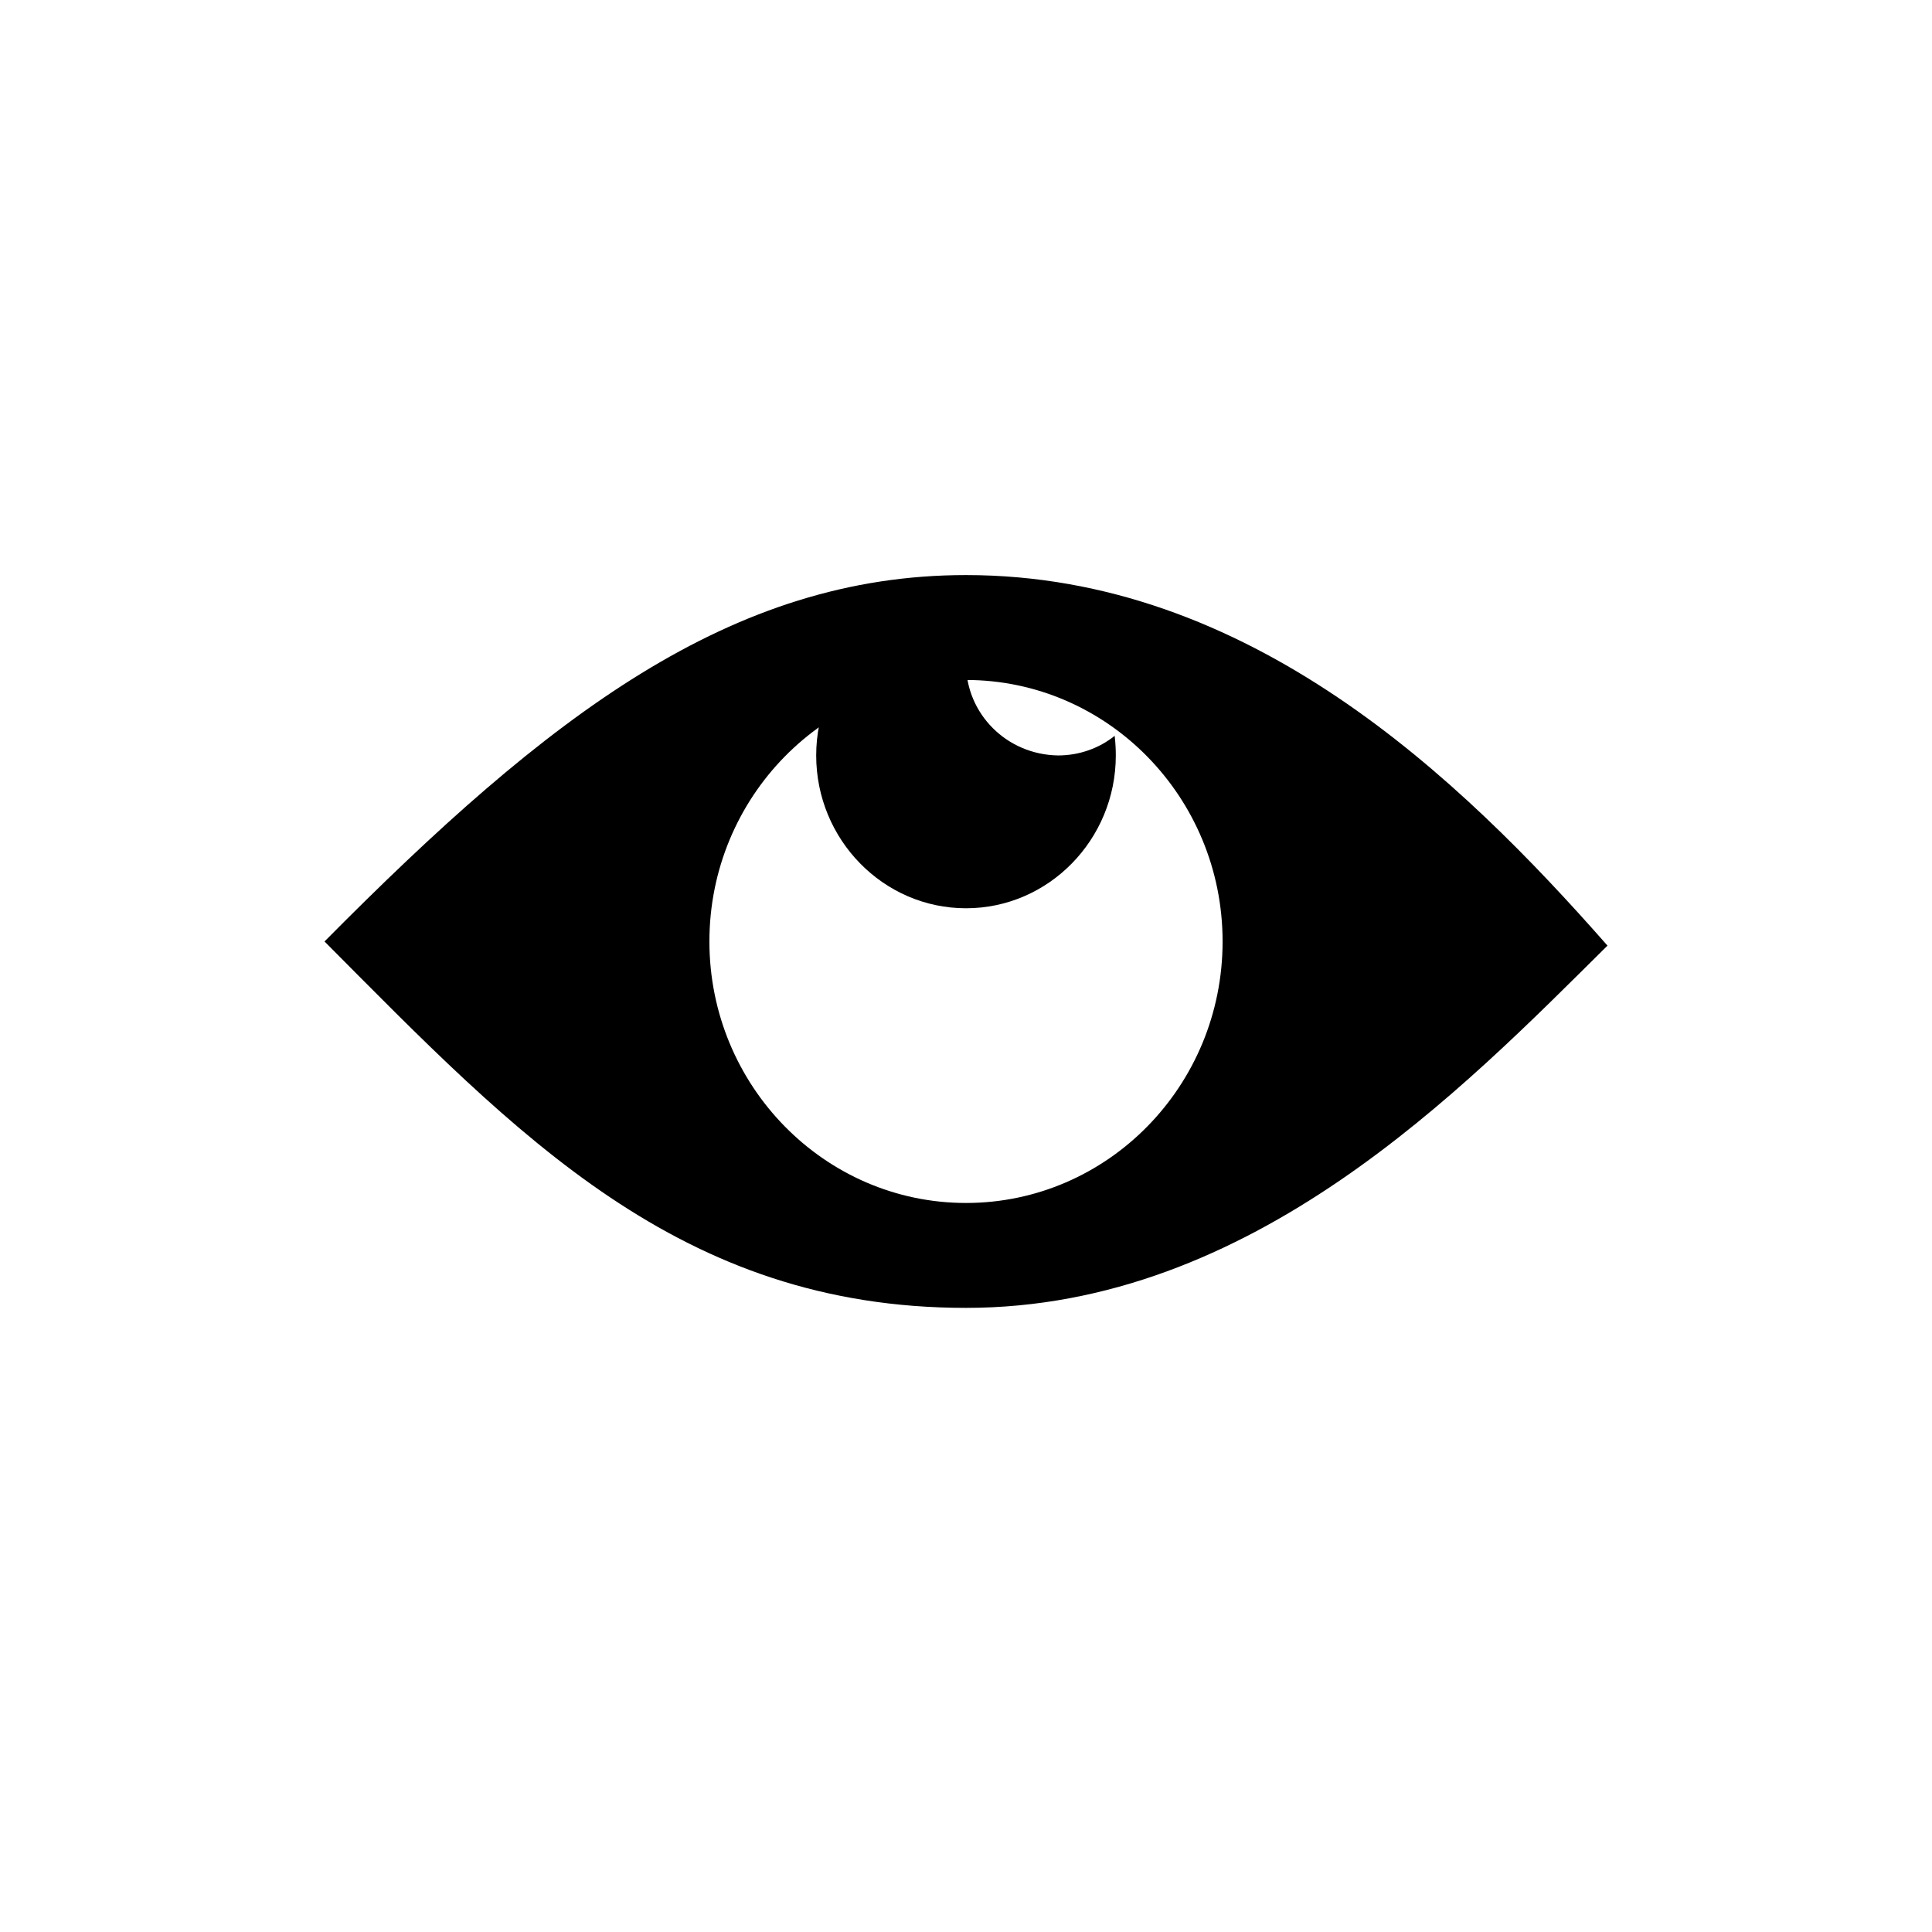
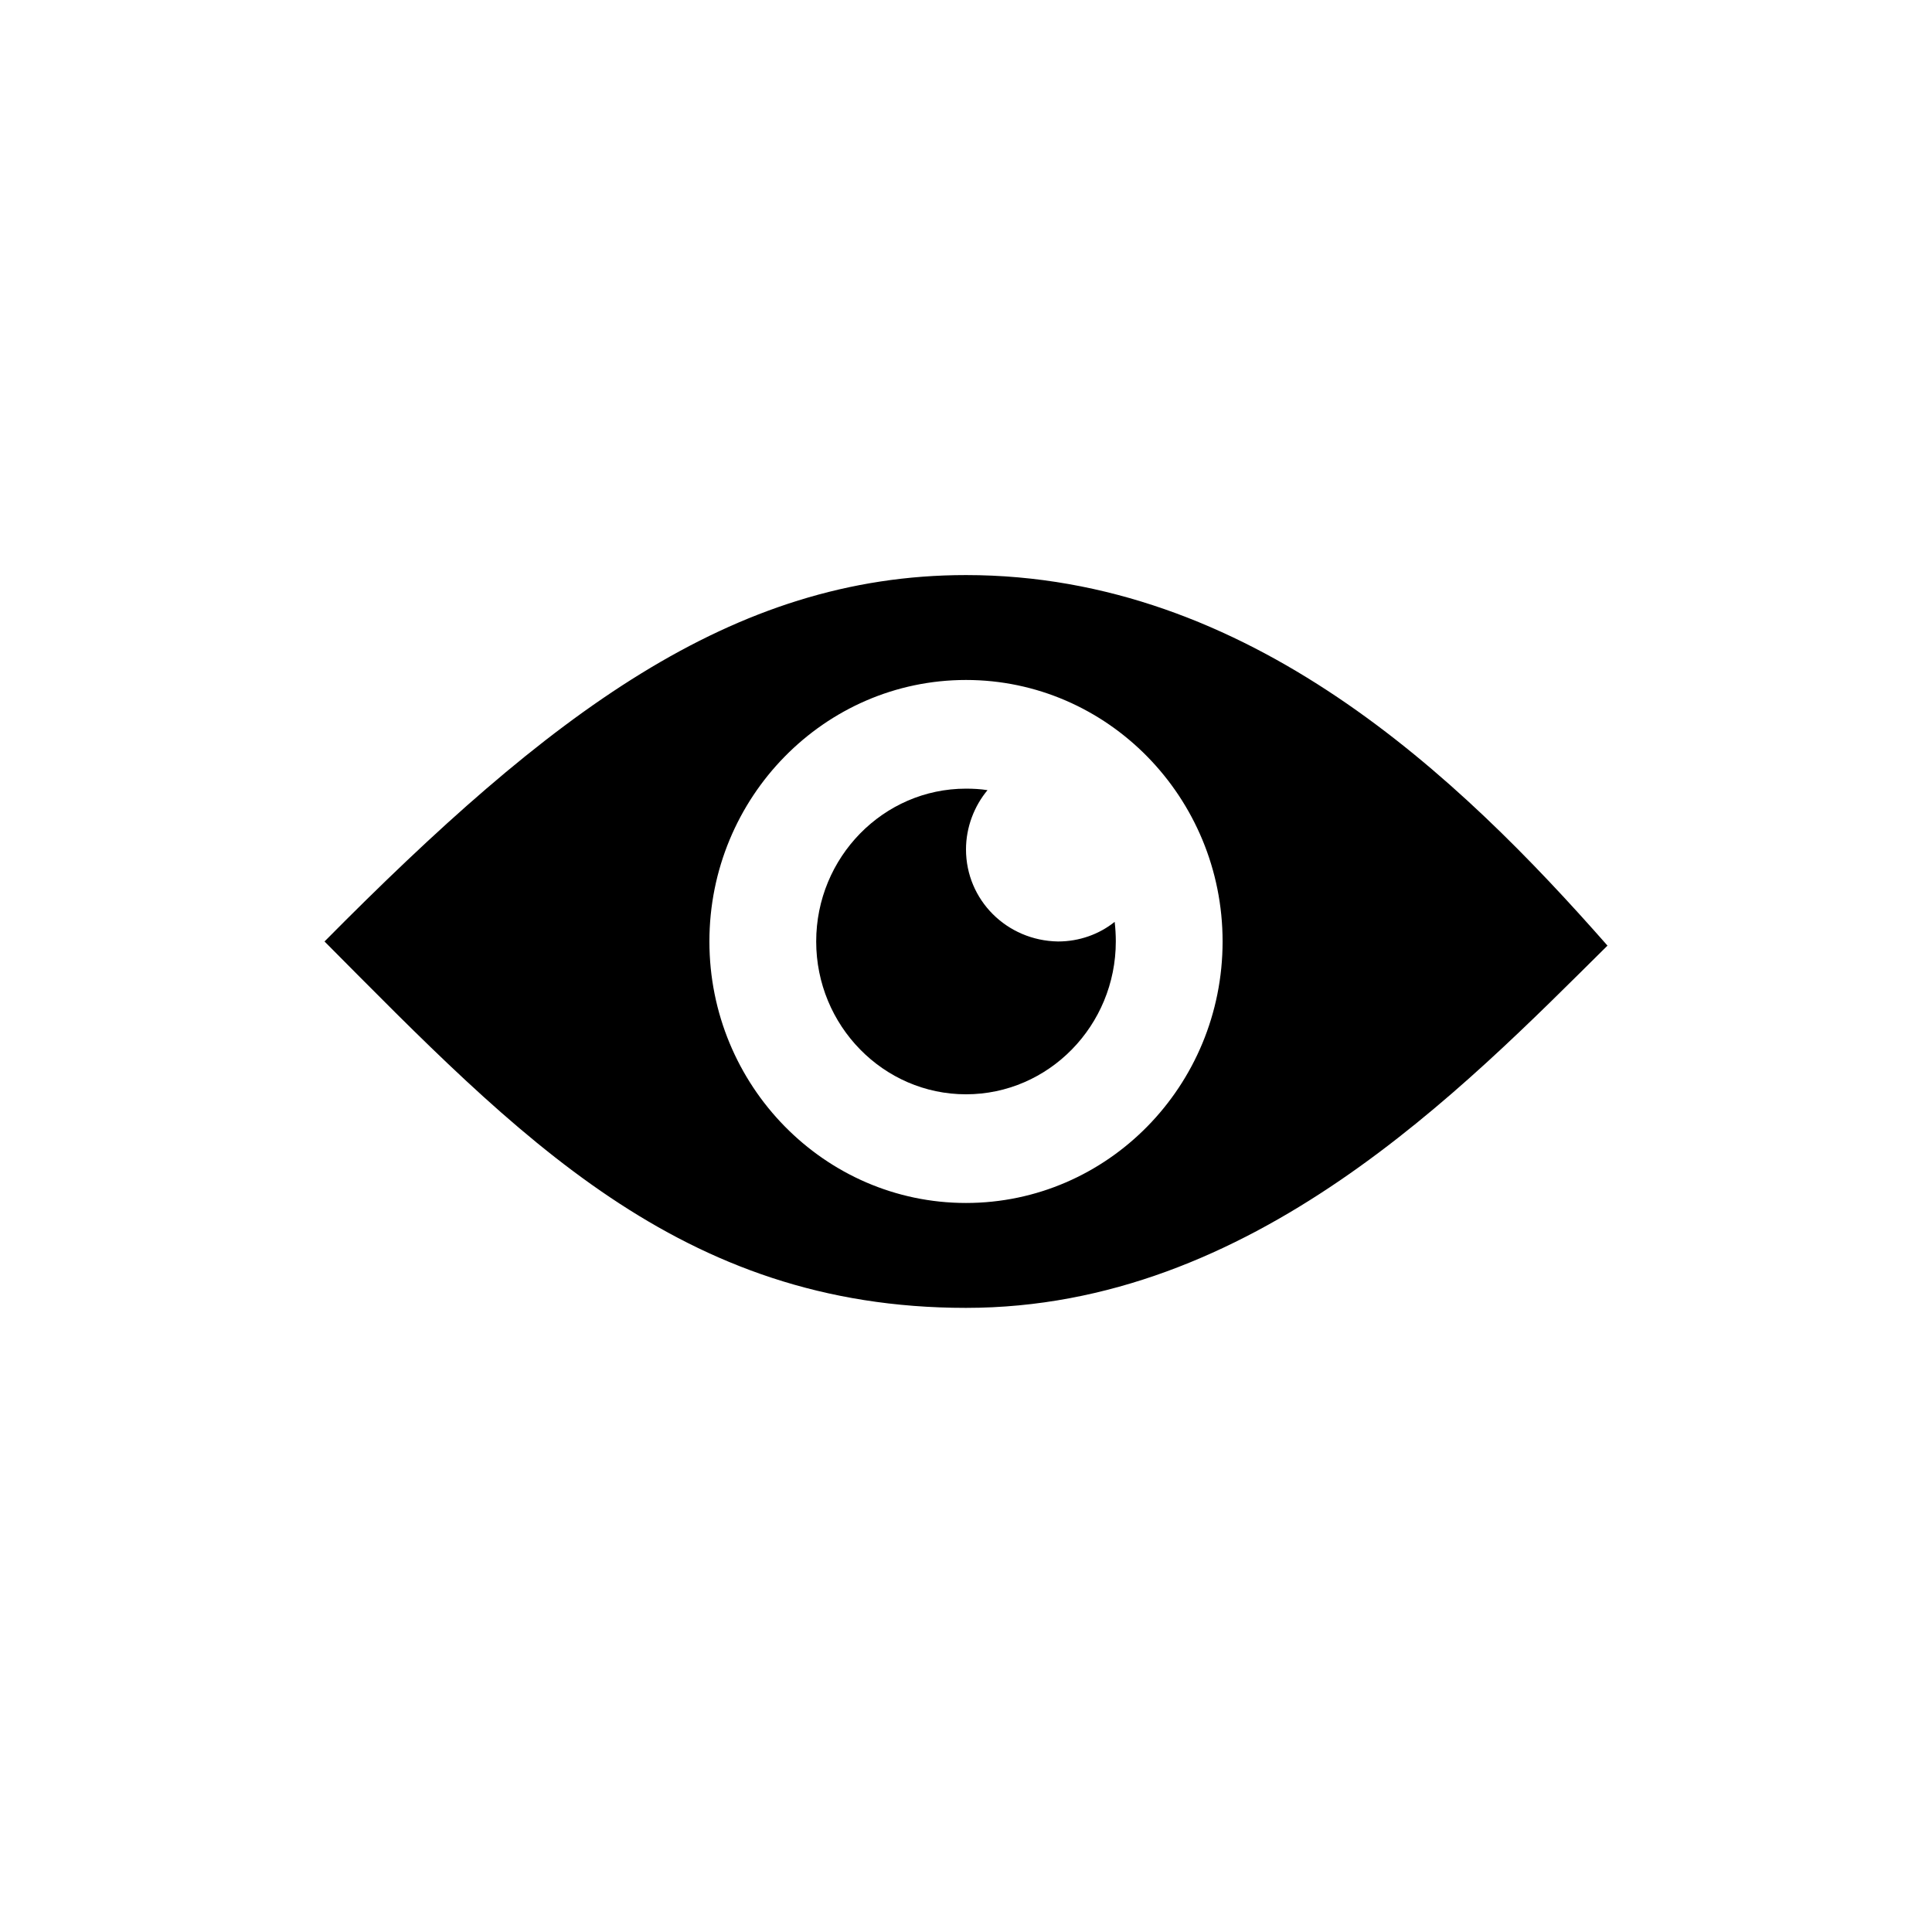
- <svg xmlns="http://www.w3.org/2000/svg" width="512" height="512" viewBox="0 0 512 512">
-   <path d="M256 152.4c-62.2 0-110.6 37.1-170 97.1 51.1 51.4 94.1 97.1 170 97.1s131.6-58 170-96c-39.3-44.7-95-98.2-170-98.2zm0 166.4c-37.5 0-68-31.1-68-69.3 0-38.2 30.5-69.3 68-69.3s68 31.1 68 69.3c0 38.3-30.5 69.3-68 69.3z" />
-   <path d="M256 175.8c0-5.9 2.2-11.5 5.7-15.7-1.9-.3-3.8-.4-5.7-.4-21.9 0-39.7 18.2-39.7 40.5s17.8 40.5 39.7 40.5c21.9 0 39.7-18.2 39.7-40.5 0-1.7-.1-3.5-.3-5.2-4.1 3.3-9.4 5.2-15 5.2-13.6-.2-24.4-11-24.4-24.4z" />
+ <svg xmlns="http://www.w3.org/2000/svg" version="1.1" id="Layer_1" x="0px" y="0px" viewBox="0 0 512 512" style="enable-background:new 0 0 512 512;" xml:space="preserve">
+   <path d="M256,152.4c-62.2,0-110.6,37.1-170,97.1c51.1,51.4,94.1,97.1,170,97.1s131.6-58,170-96C386.7,205.9,331,152.4,256,152.4  L256,152.4z M256,318.8c-37.5,0-68-31.1-68-69.3s30.5-69.3,68-69.3s68,31.1,68,69.3C324,287.8,293.5,318.8,256,318.8z" />
+   <path d="M256,225.1c0-5.9,2.2-11.5,5.7-15.7c-1.9-0.3-3.8-0.4-5.7-0.4c-21.9,0-39.7,18.2-39.7,40.5S234.1,290,256,290  s39.7-18.2,39.7-40.5c0-1.7-0.1-3.5-0.3-5.2c-4.1,3.3-9.4,5.2-15,5.2C266.8,249.3,256,238.5,256,225.1L256,225.1z" />
</svg>
